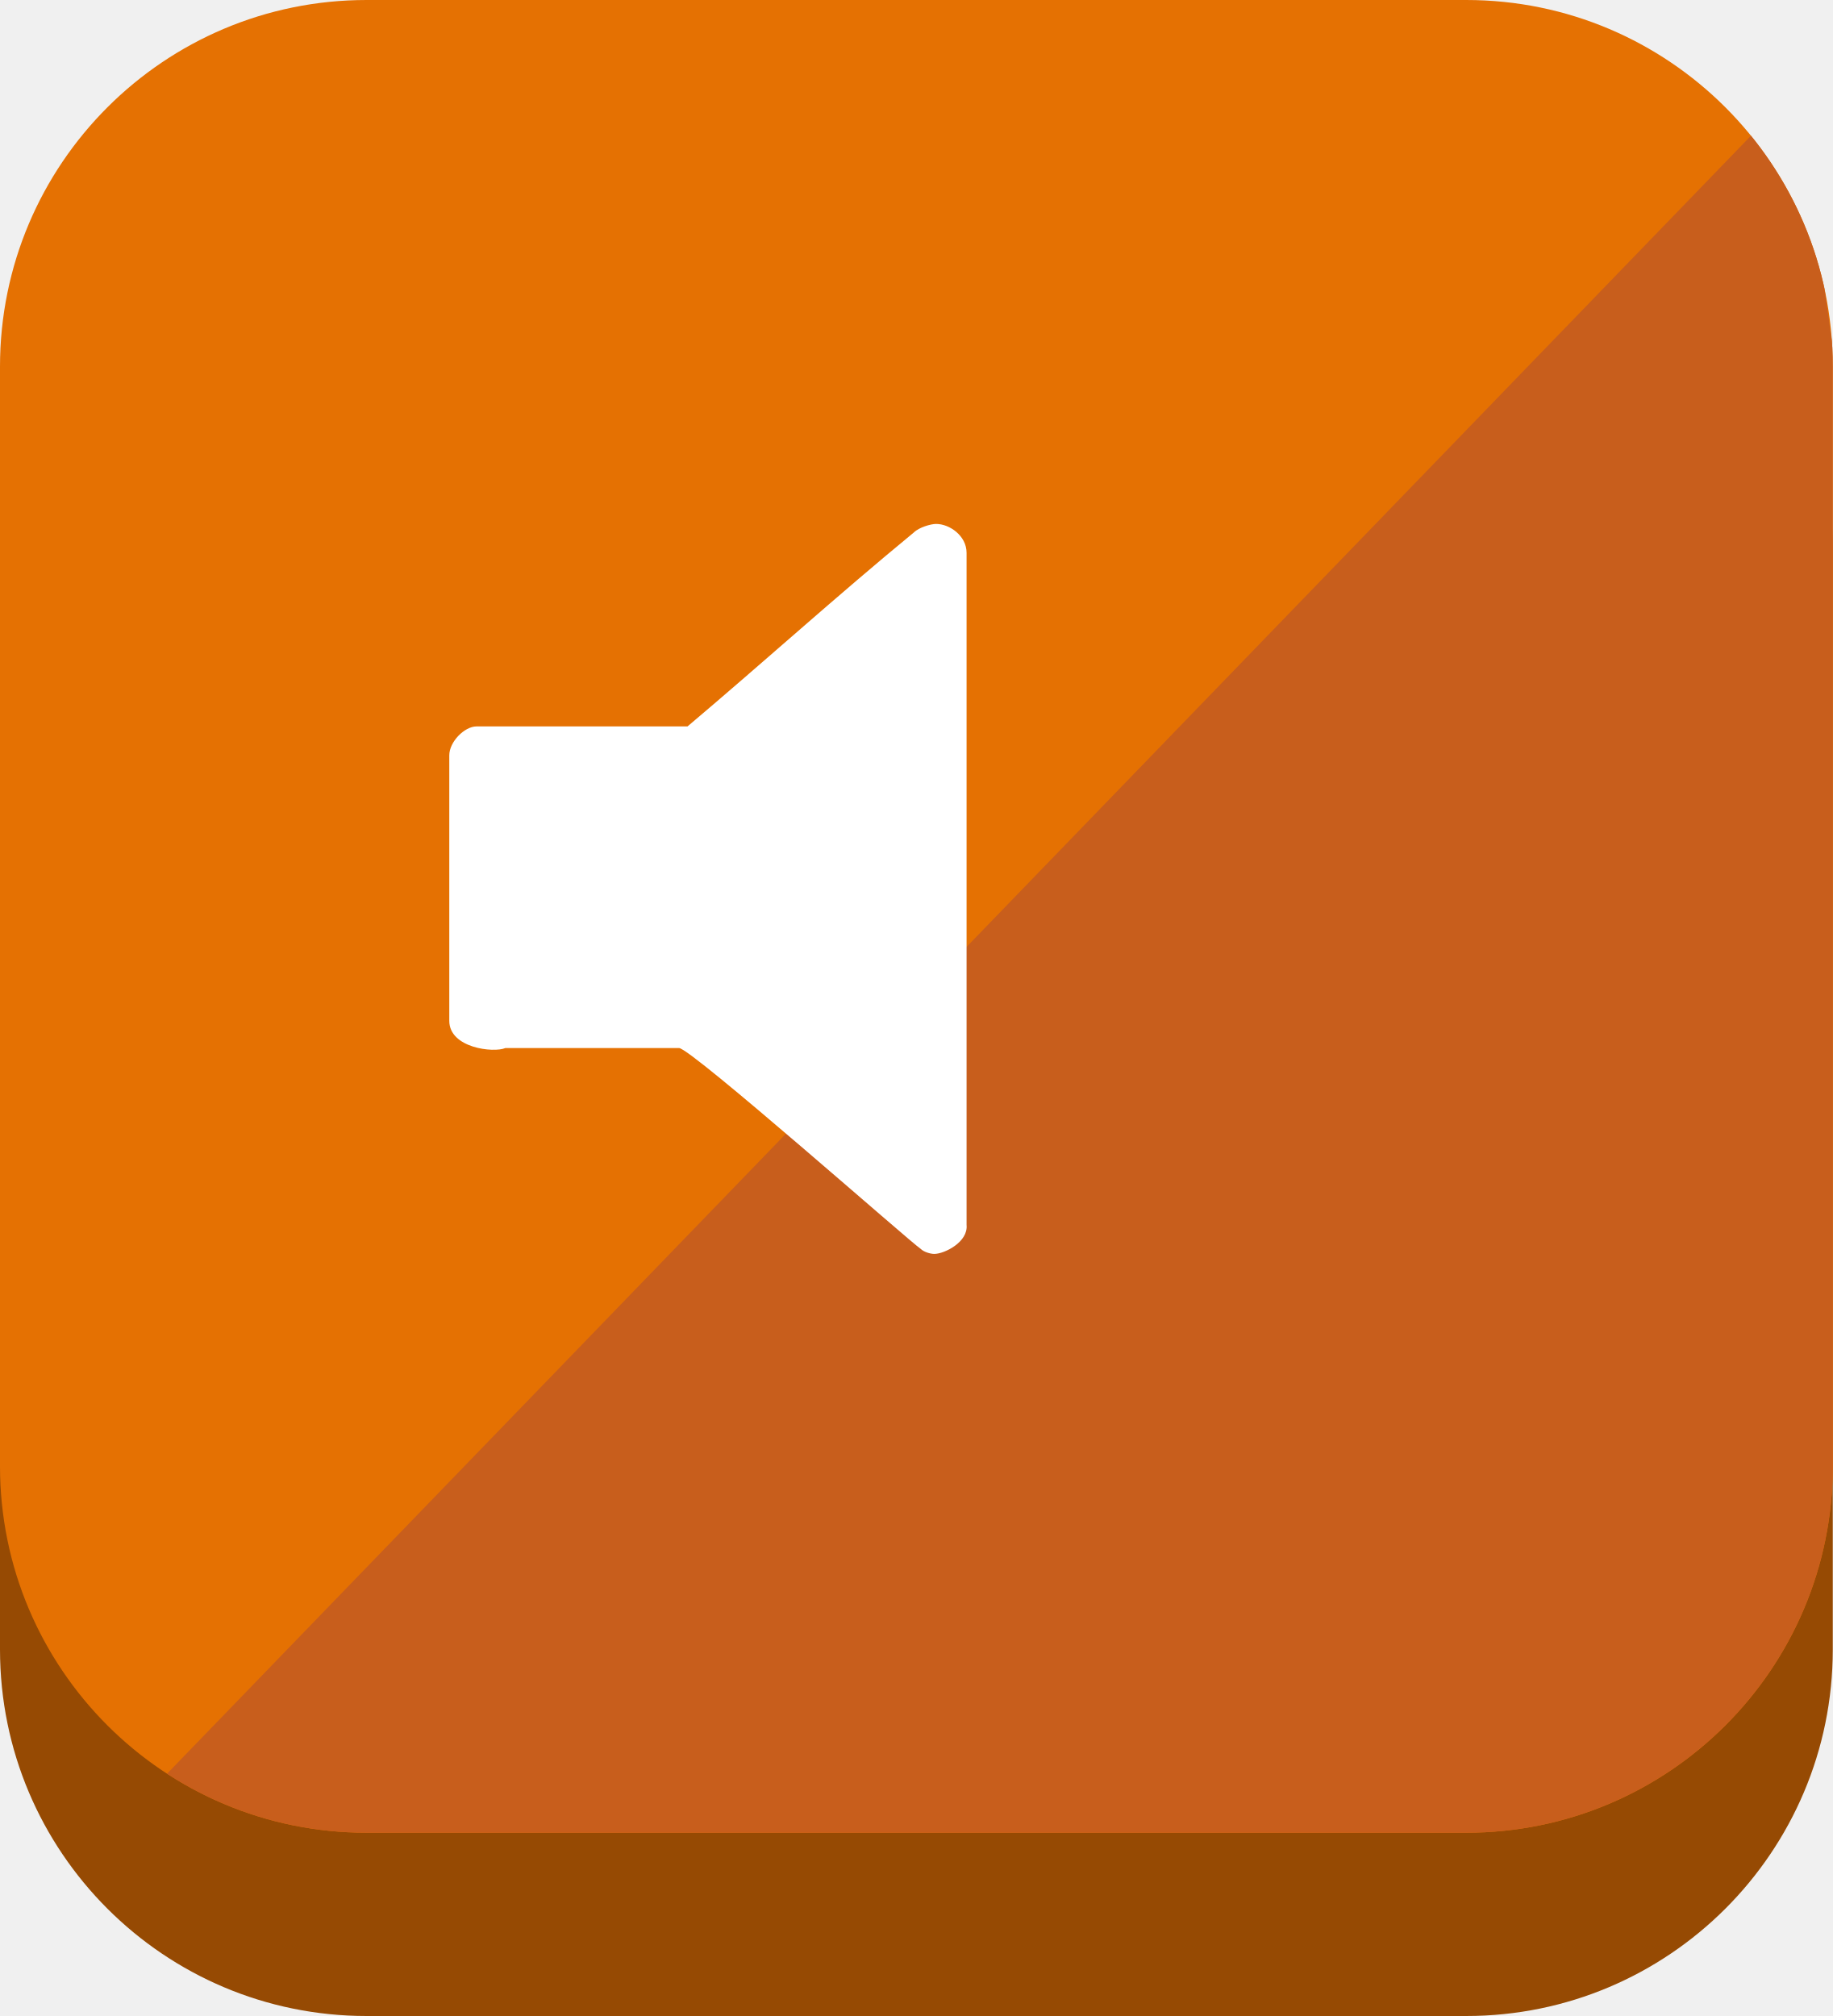
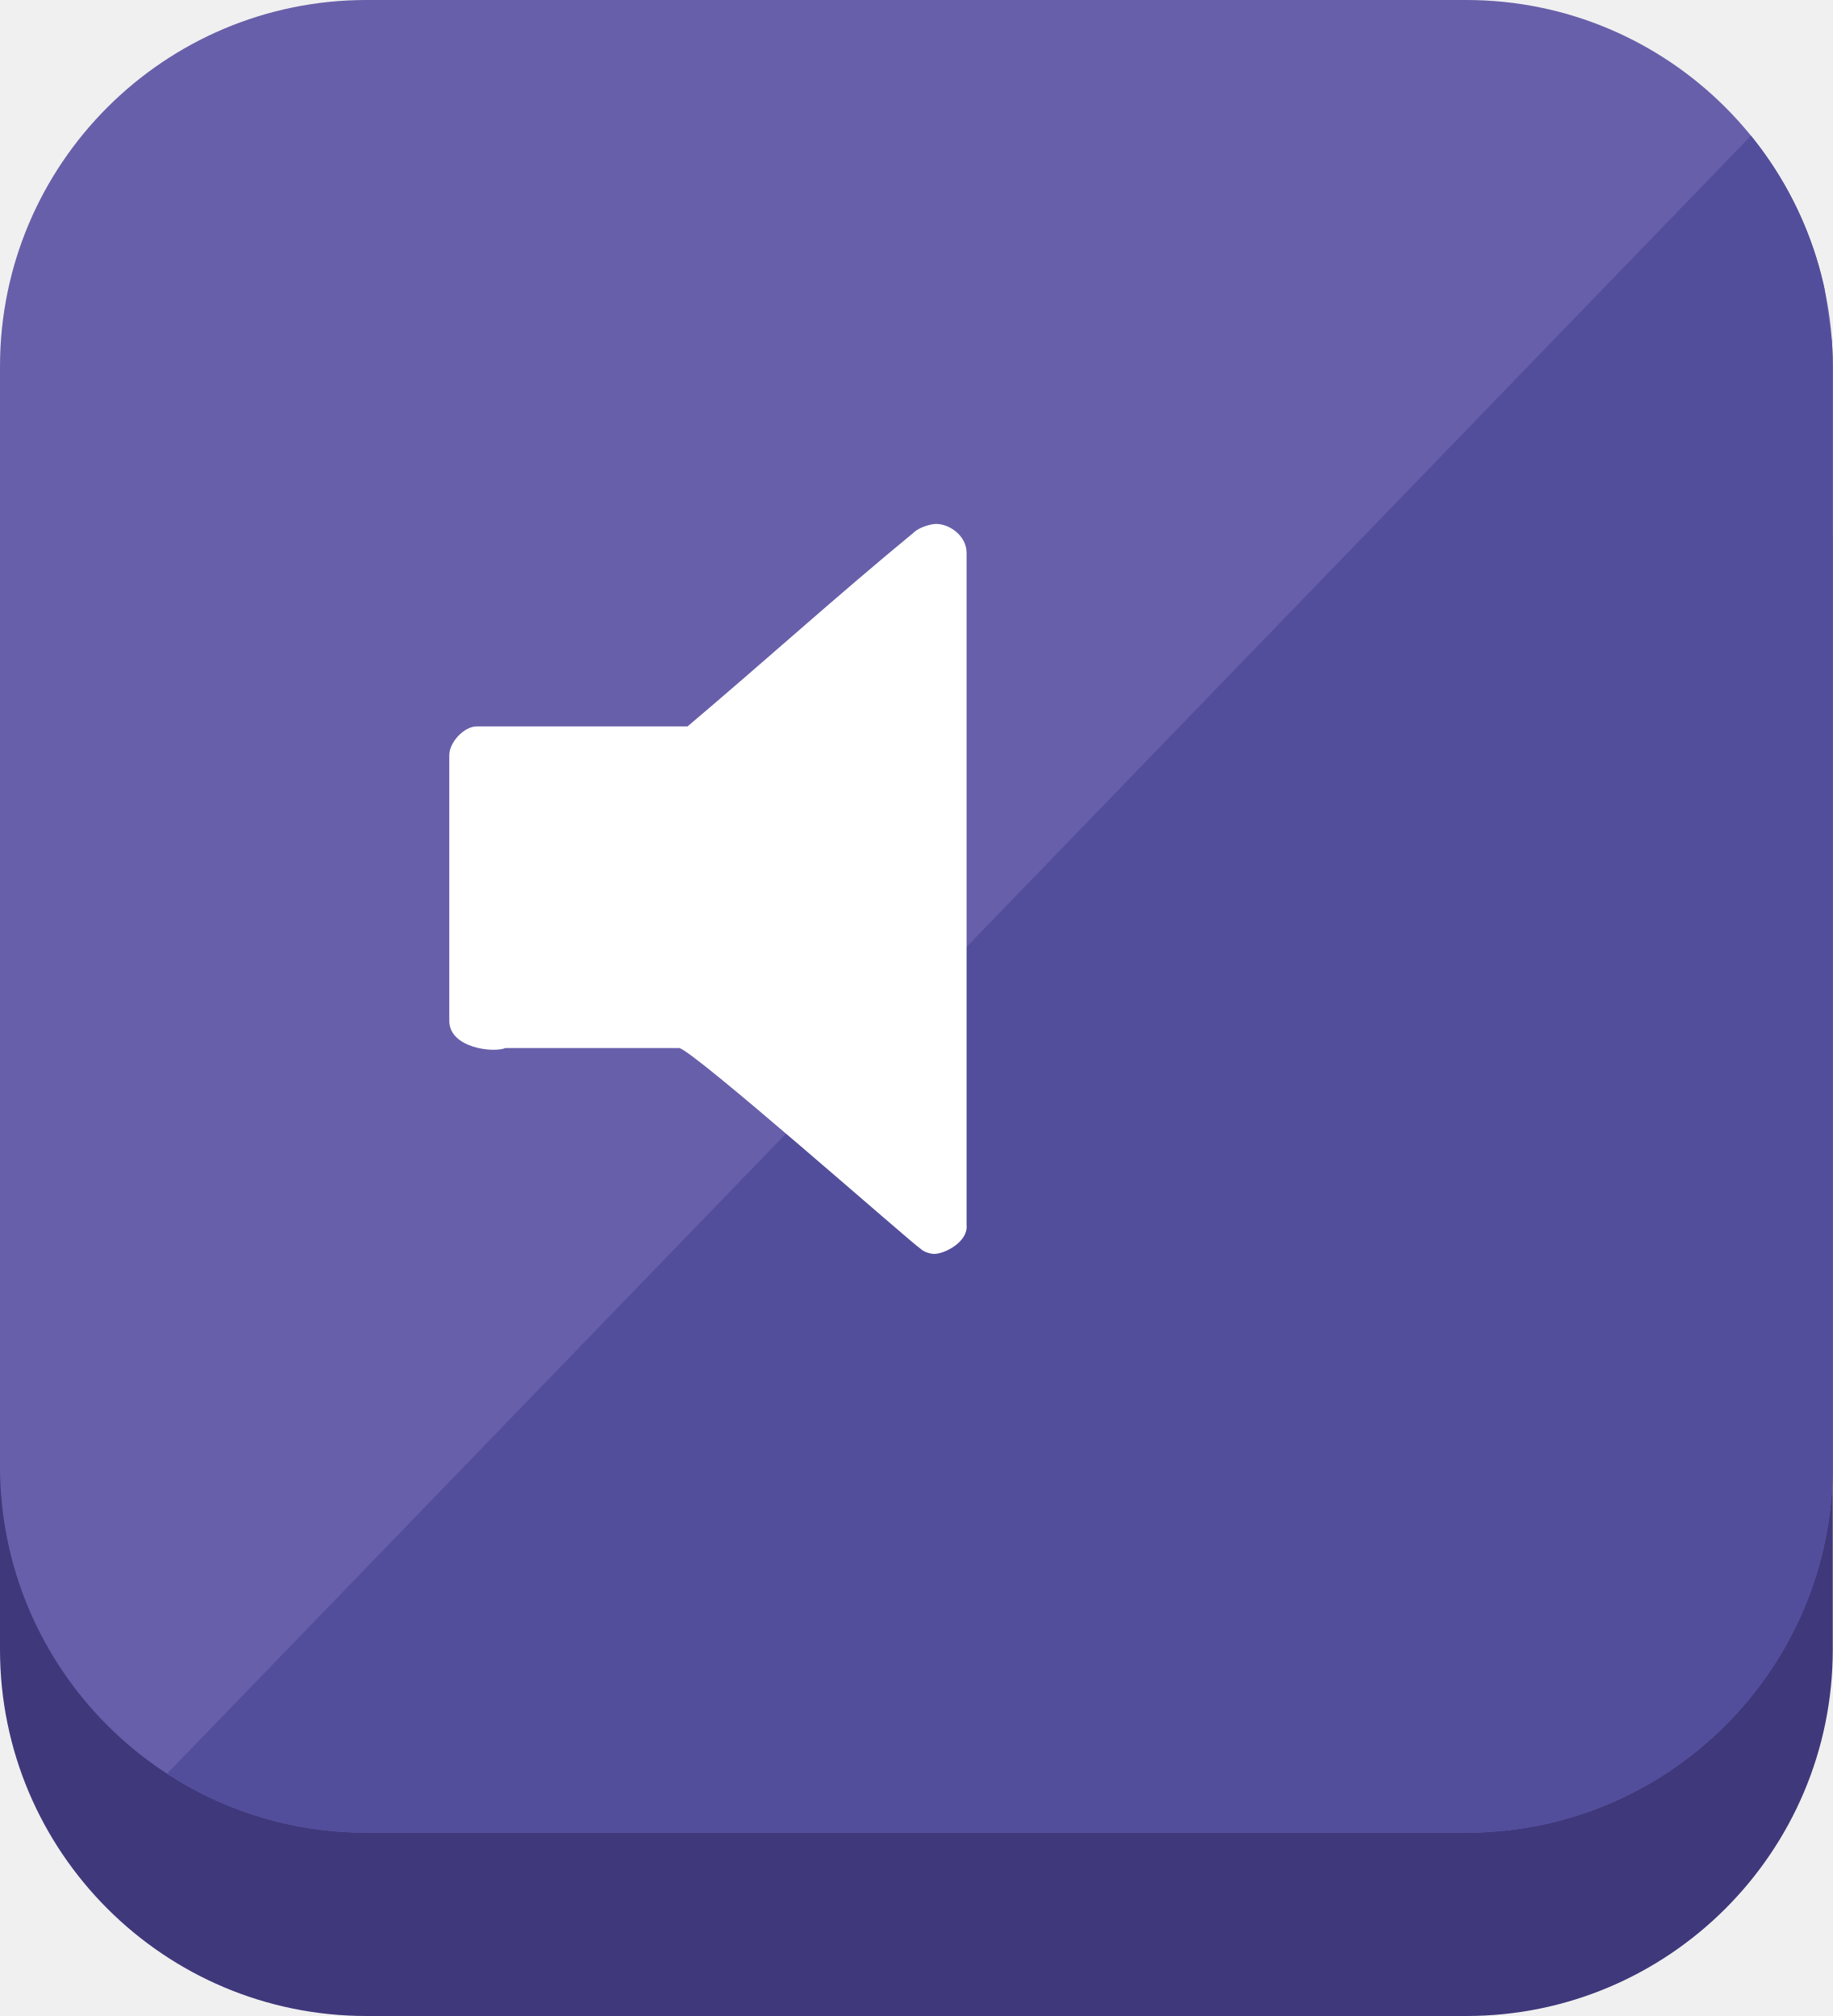
<svg xmlns="http://www.w3.org/2000/svg" xmlns:xlink="http://www.w3.org/1999/xlink" version="1.1" id="Layer_1" x="0px" y="0px" width="50px" height="55px" viewBox="0 0 50 55" enable-background="new 0 0 50 55" xml:space="preserve">
-   <path fill="#964a03" d="M50,45c0,5.523-4.478,10-10,10H10C4.478,55,0,50.523,0,45V15C0,9.477,4.478,5,10,5h30  c5.522,0,10,4.477,10,10V45z" />
-   <path fill="#E57102" d="M50,40c0,5.523-4.478,10-10,10H10C4.478,50,0,45.523,0,40V10C0,4.477,4.478,0,10,0h30  c5.522,0,10,4.477,10,10V40z" />
+   <path fill="#3F387B" d="M50,45c0,5.523-4.478,10-10,10H10C4.478,55,0,50.523,0,45V15C0,9.477,4.478,5,10,5h30  c5.522,0,10,4.477,10,10V45z" />
+   <path fill="#685FAA" d="M50,40c0,5.523-4.478,10-10,10H10C4.478,50,0,45.523,0,40V10C0,4.477,4.478,0,10,0h30  c5.522,0,10,4.477,10,10V40z" />
  <g>
    <defs>
      <path id="SVGID_1_" d="M50,40c0,5.523-4.478,10-10,10H10C4.478,50,0,45.523,0,40V10C0,4.477,4.478,0,10,0h30    c5.522,0,10,4.477,10,10V40z" />
    </defs>
    <clipPath id="SVGID_2_">
      <use xlink:href="#SVGID_1_" overflow="visible" />
    </clipPath>
-     <polygon clip-path="url(#SVGID_2_)" fill="#C85E1C" points="49,2.429 3,50 55.75,50  " />
+     <polygon clip-path="url(#SVGID_2_)" fill="#524E9B" points="49,2.429 3,50 55.75,50  " />
  </g>
  <path fill-rule="evenodd" clip-rule="evenodd" fill="#FFFFFF" d="M26.369,15.082v18.337c0.047,0.465-0.603,0.79-0.882,0.79  c-0.093,0-0.278-0.046-0.371-0.139c-0.232-0.14-6.267-5.478-6.592-5.478h-4.735c-0.325,0.139-1.532,0-1.532-0.742v-7.243  c0-0.372,0.418-0.789,0.742-0.789h5.757c2.089-1.764,4.087-3.574,6.175-5.292c0.14-0.139,0.464-0.232,0.604-0.232  C25.905,14.292,26.369,14.617,26.369,15.082z" />
</svg>
